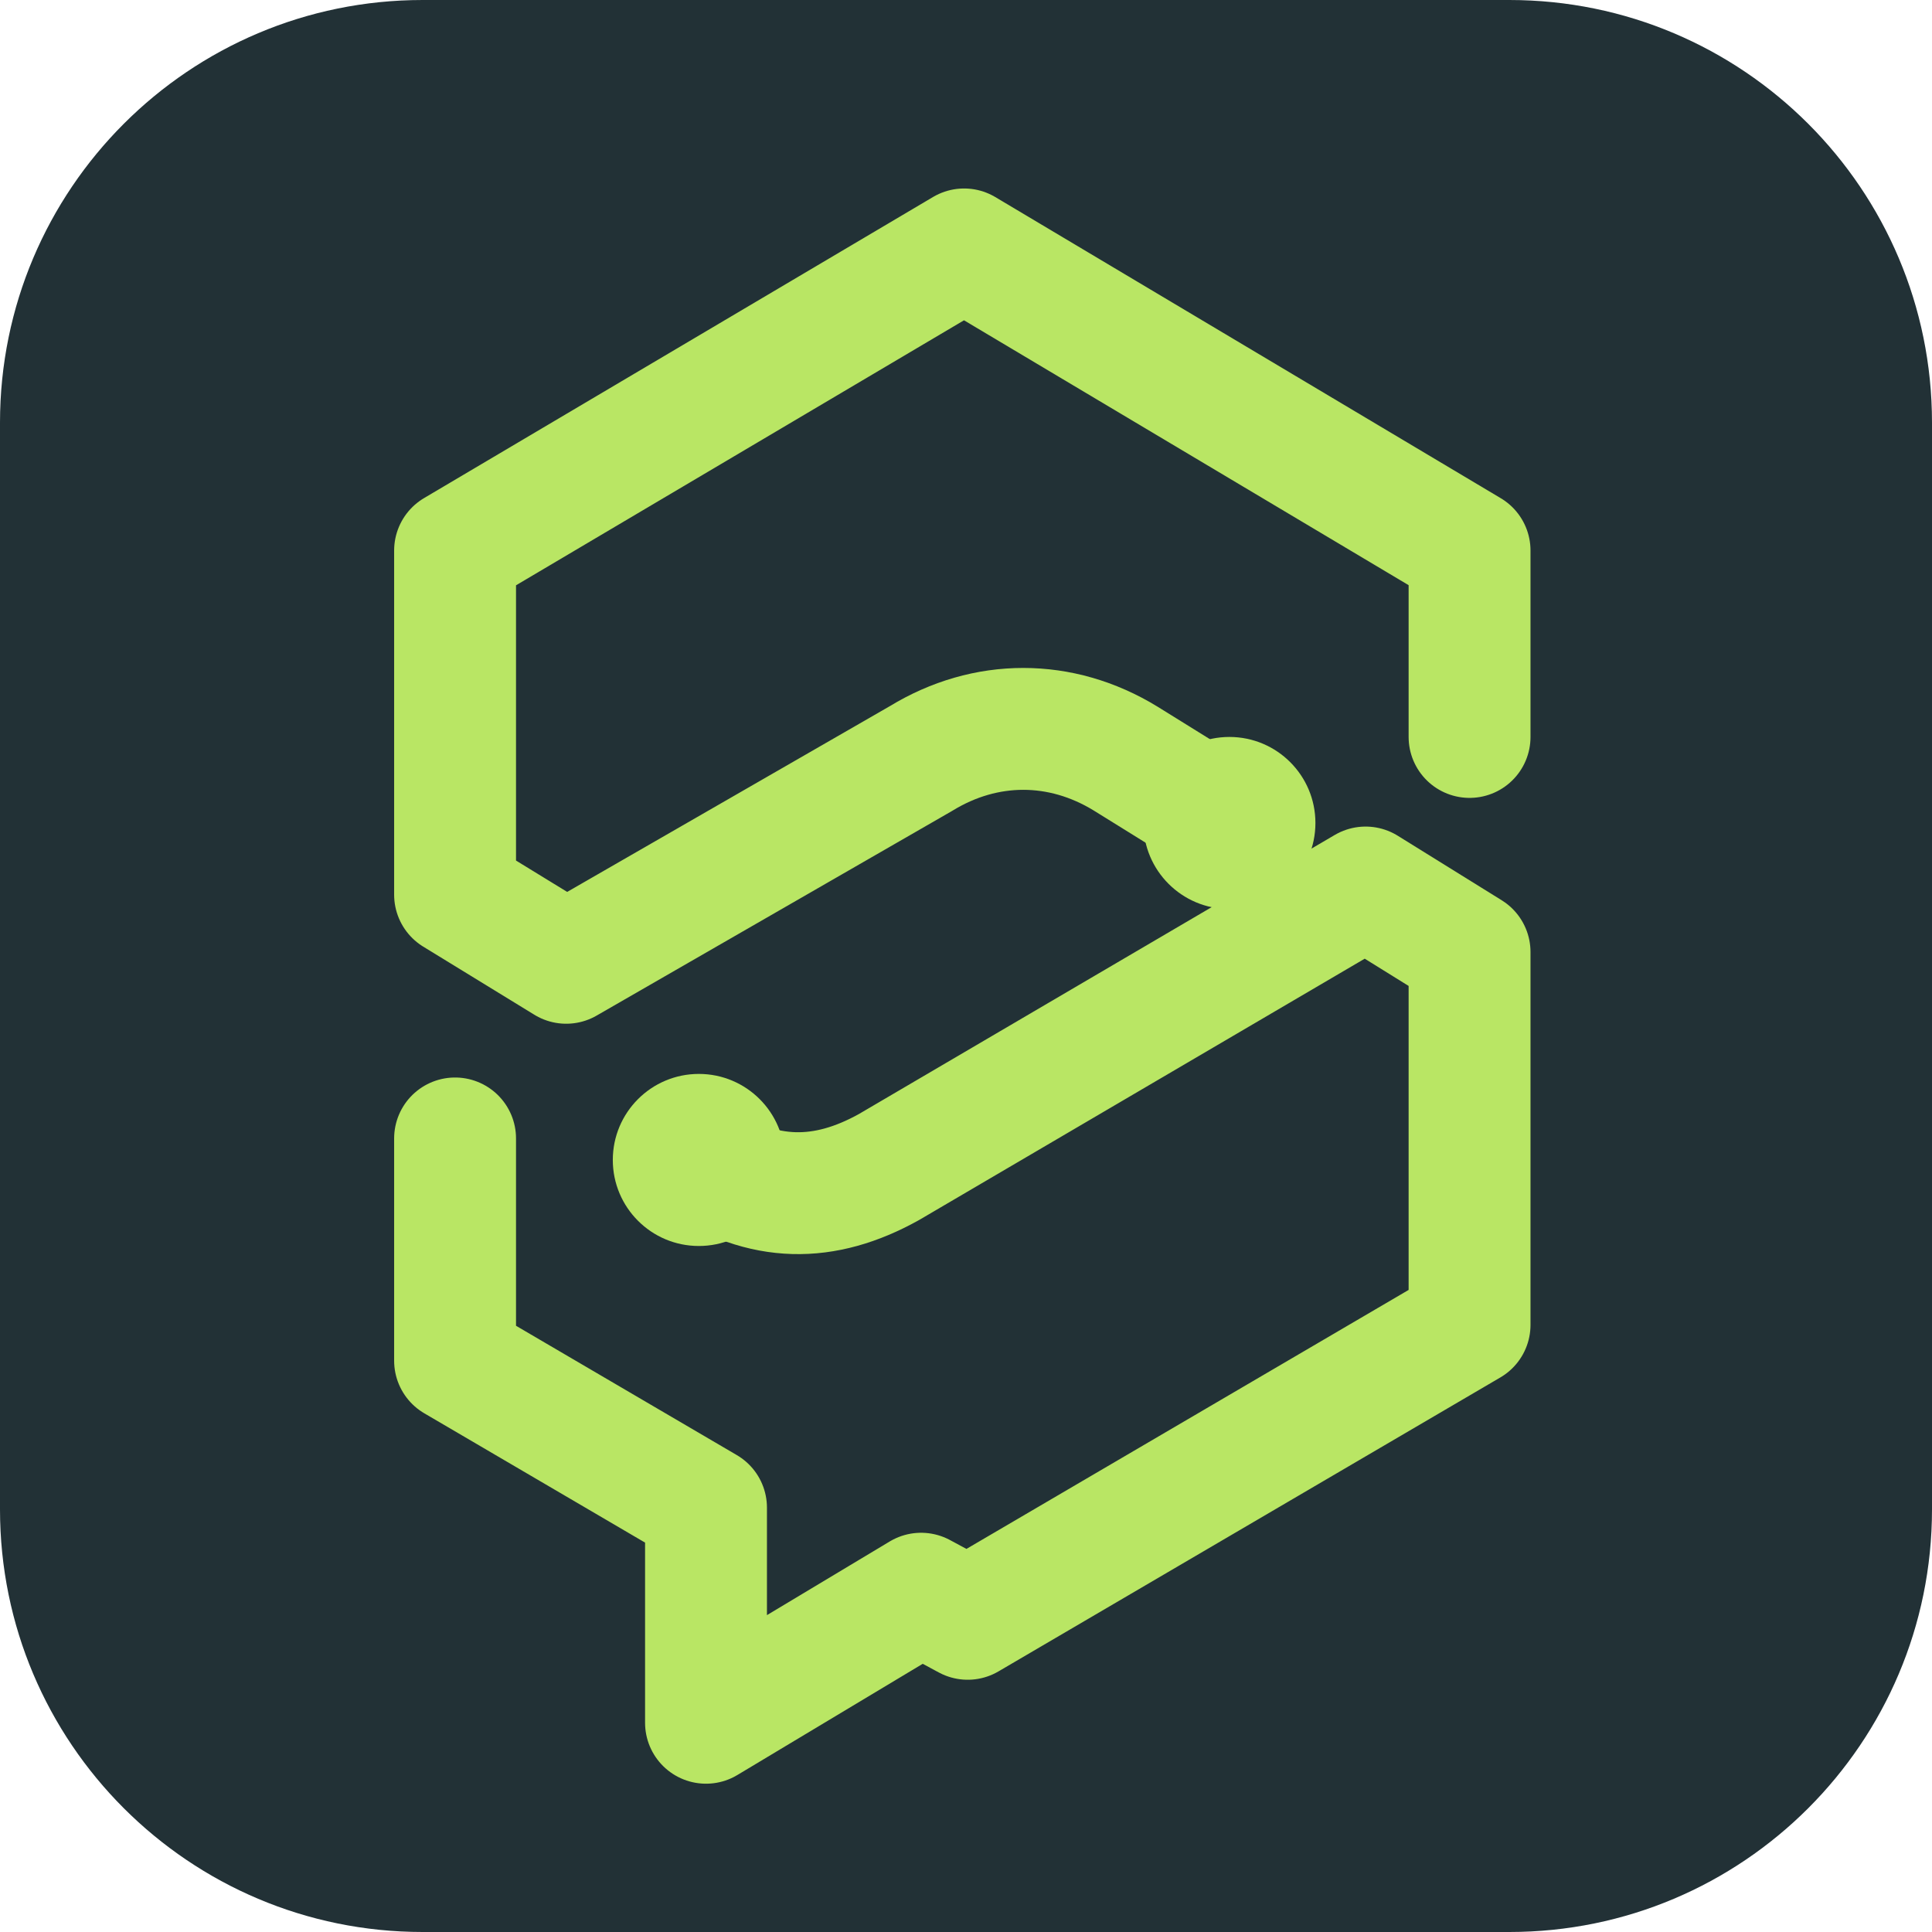
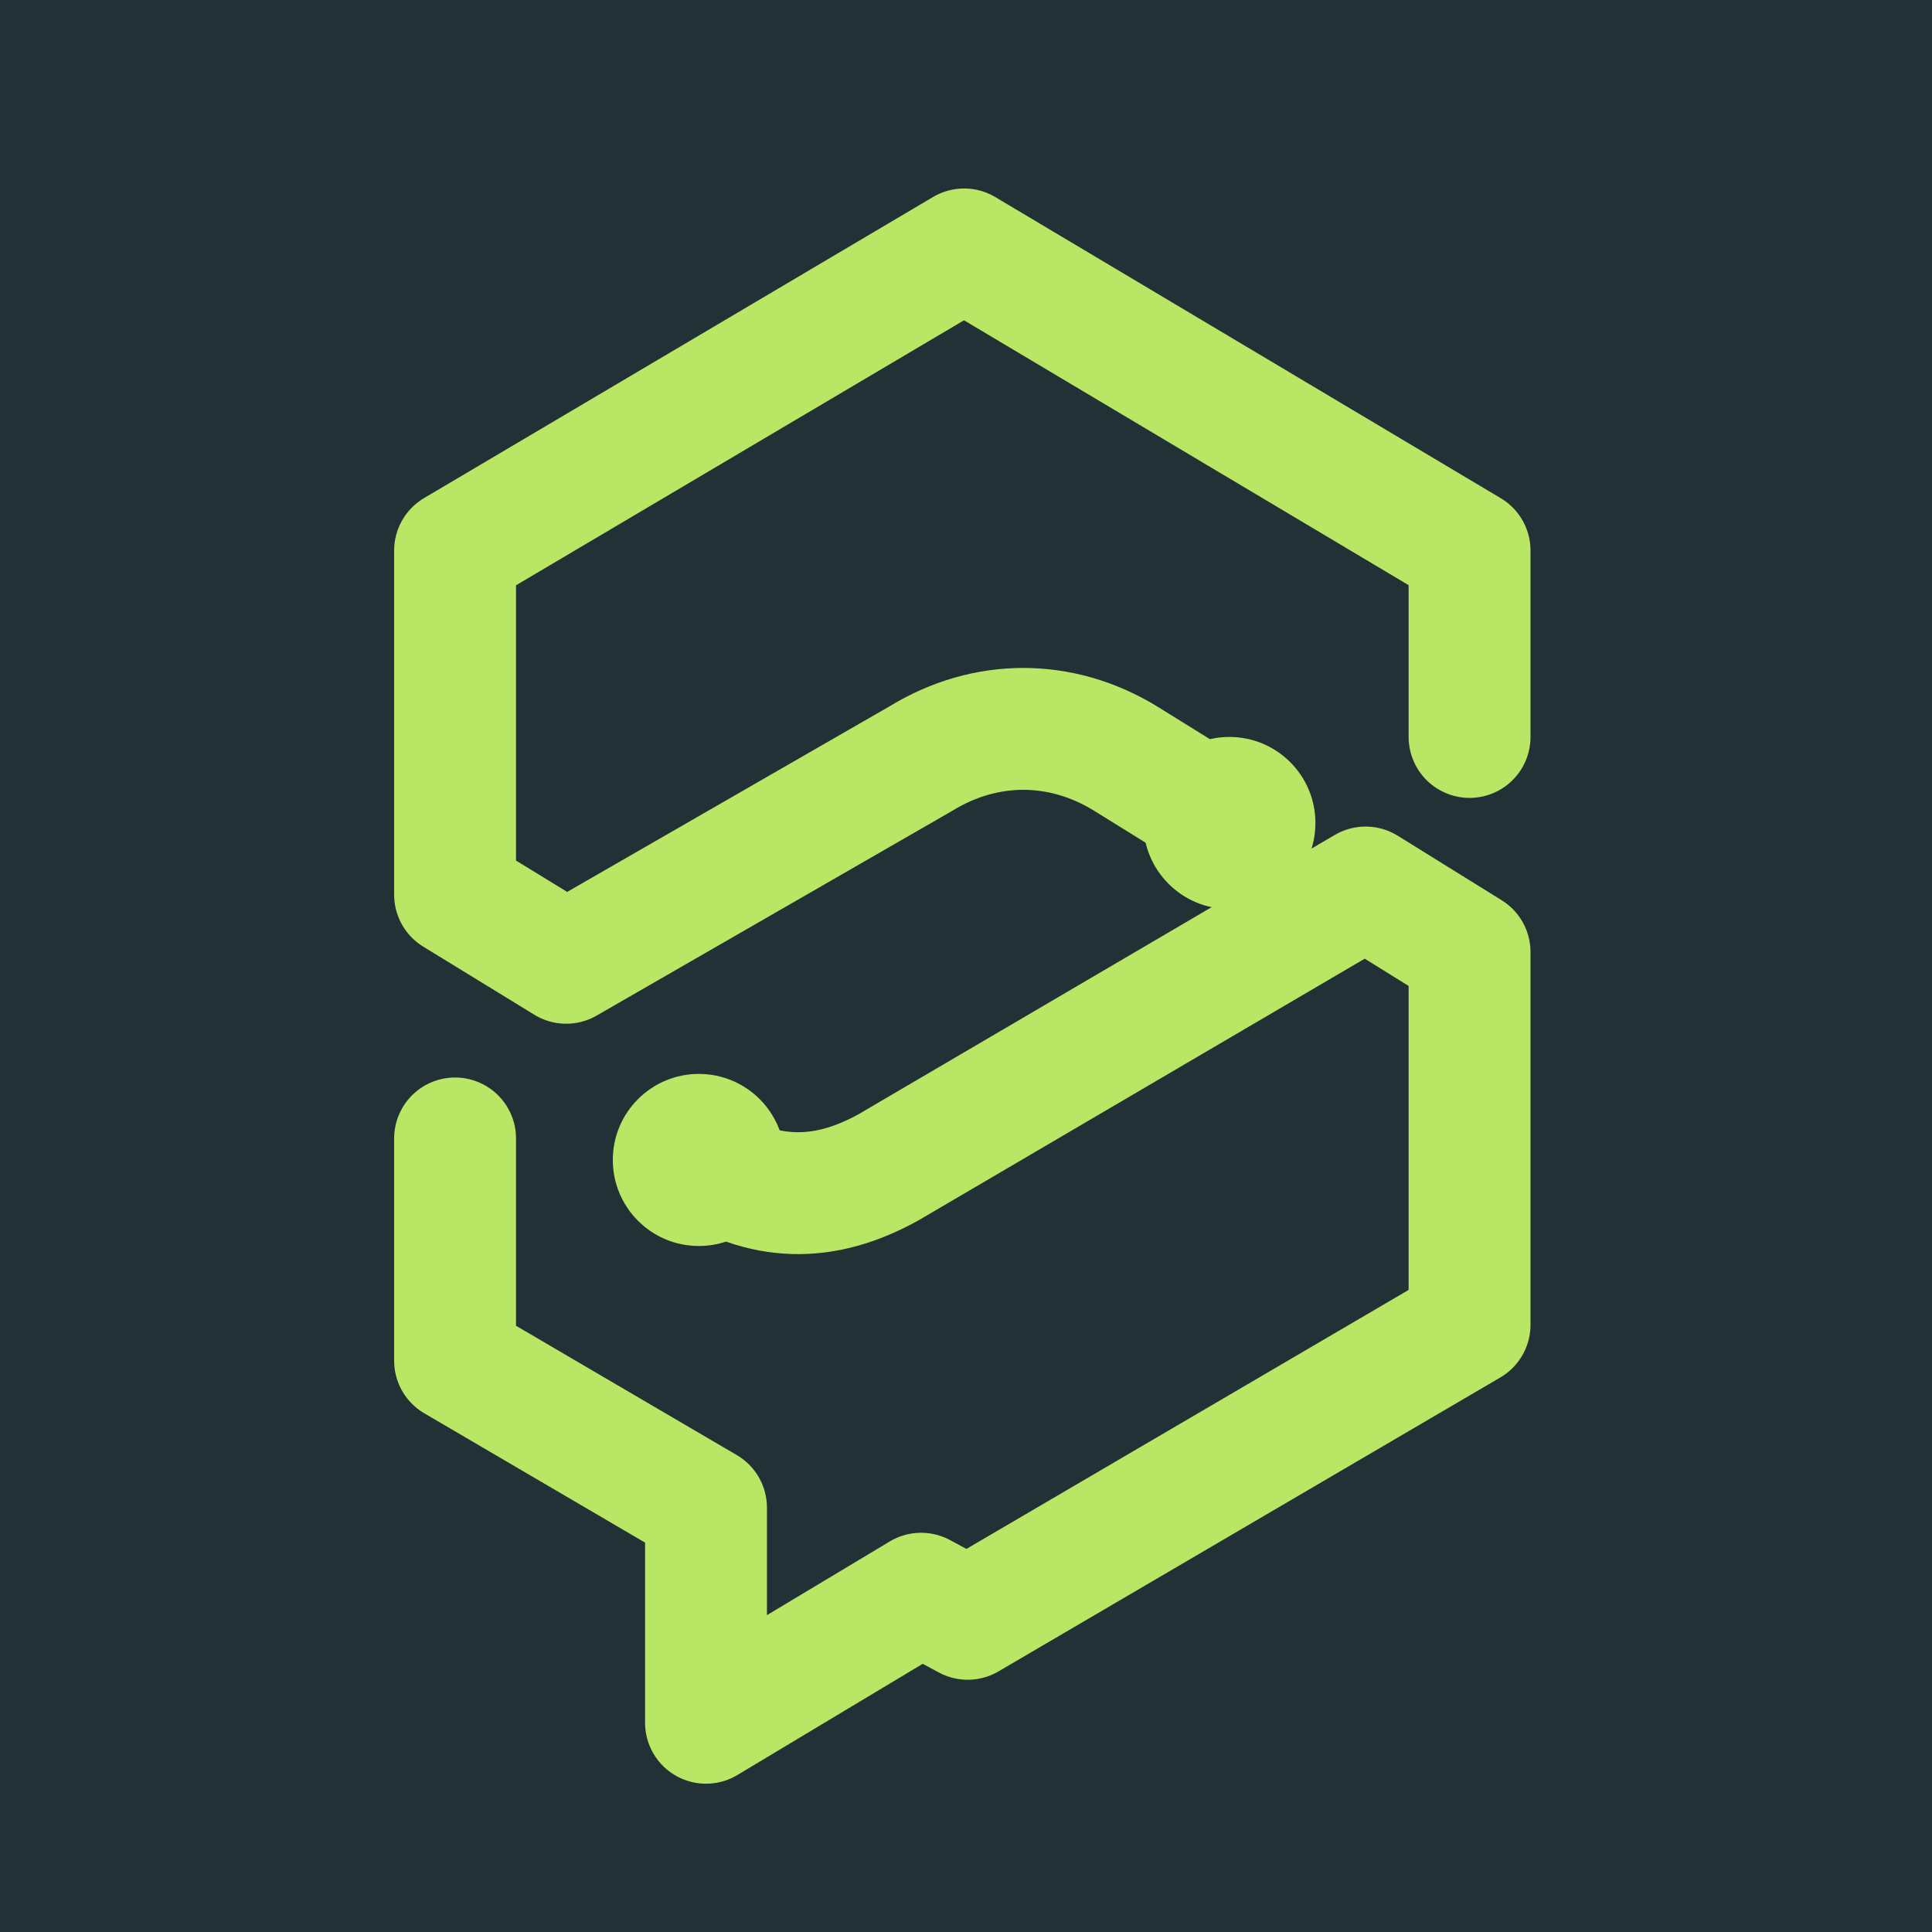
<svg xmlns="http://www.w3.org/2000/svg" viewBox="0 0 512 512" role="img" aria-label="Social Stack">
-   <rect width="512" height="512" rx="112" fill="#223136" />
+   <rect width="512" height="512" fill="#223136" />
  <g transform="translate(56 30) scale(0.95 0.95)">
    <path d="M351 174 L351 122 L210 38 L68 122 L68 218 L99 237 L198 180 C216 169 237 169 255 180 L284 198" fill="none" stroke="#b9e664" stroke-width="34" stroke-linecap="round" stroke-linejoin="round" />
    <path d="M136 292 C154 304 171 304 189 294 L322 216 L351 234 L351 338 L211 420 L198 413 L138 449 L138 389 L68 348 L68 286" fill="none" stroke="#b9e664" stroke-width="34" stroke-linecap="round" stroke-linejoin="round" />
    <circle cx="284" cy="198" r="24" fill="#b9e664" />
    <circle cx="136" cy="292" r="24" fill="#b9e664" />
  </g>
</svg>
